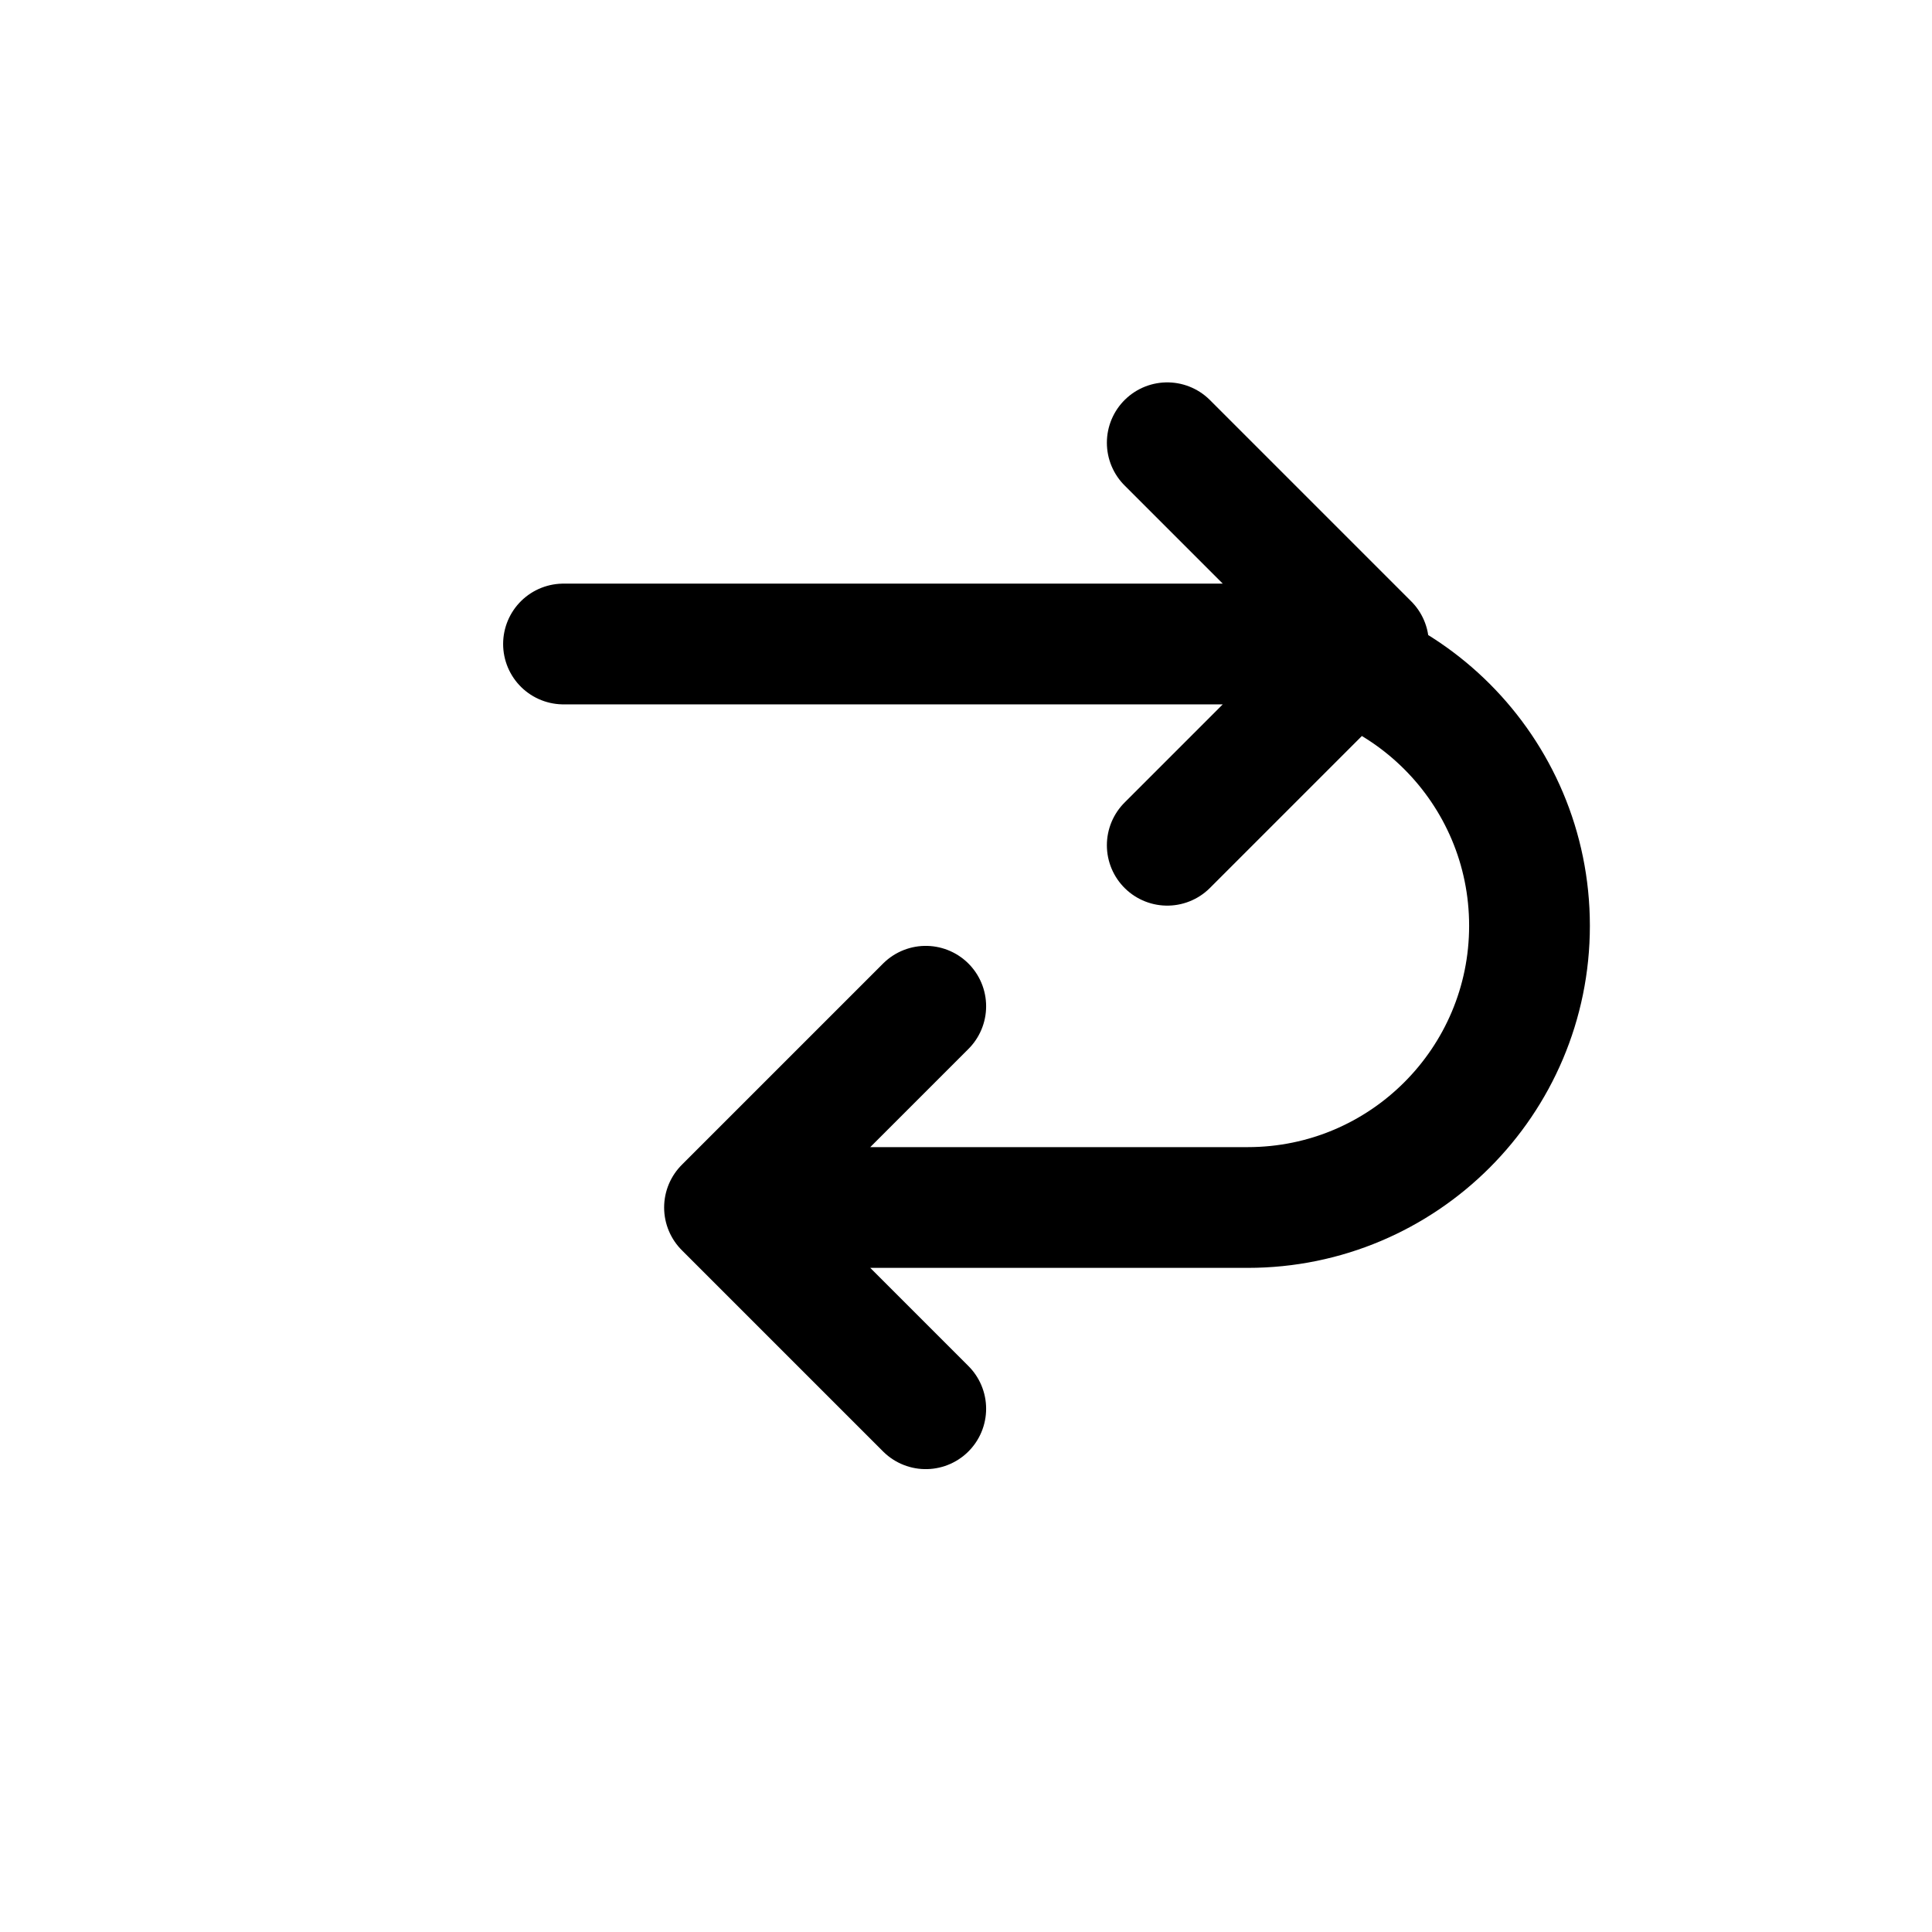
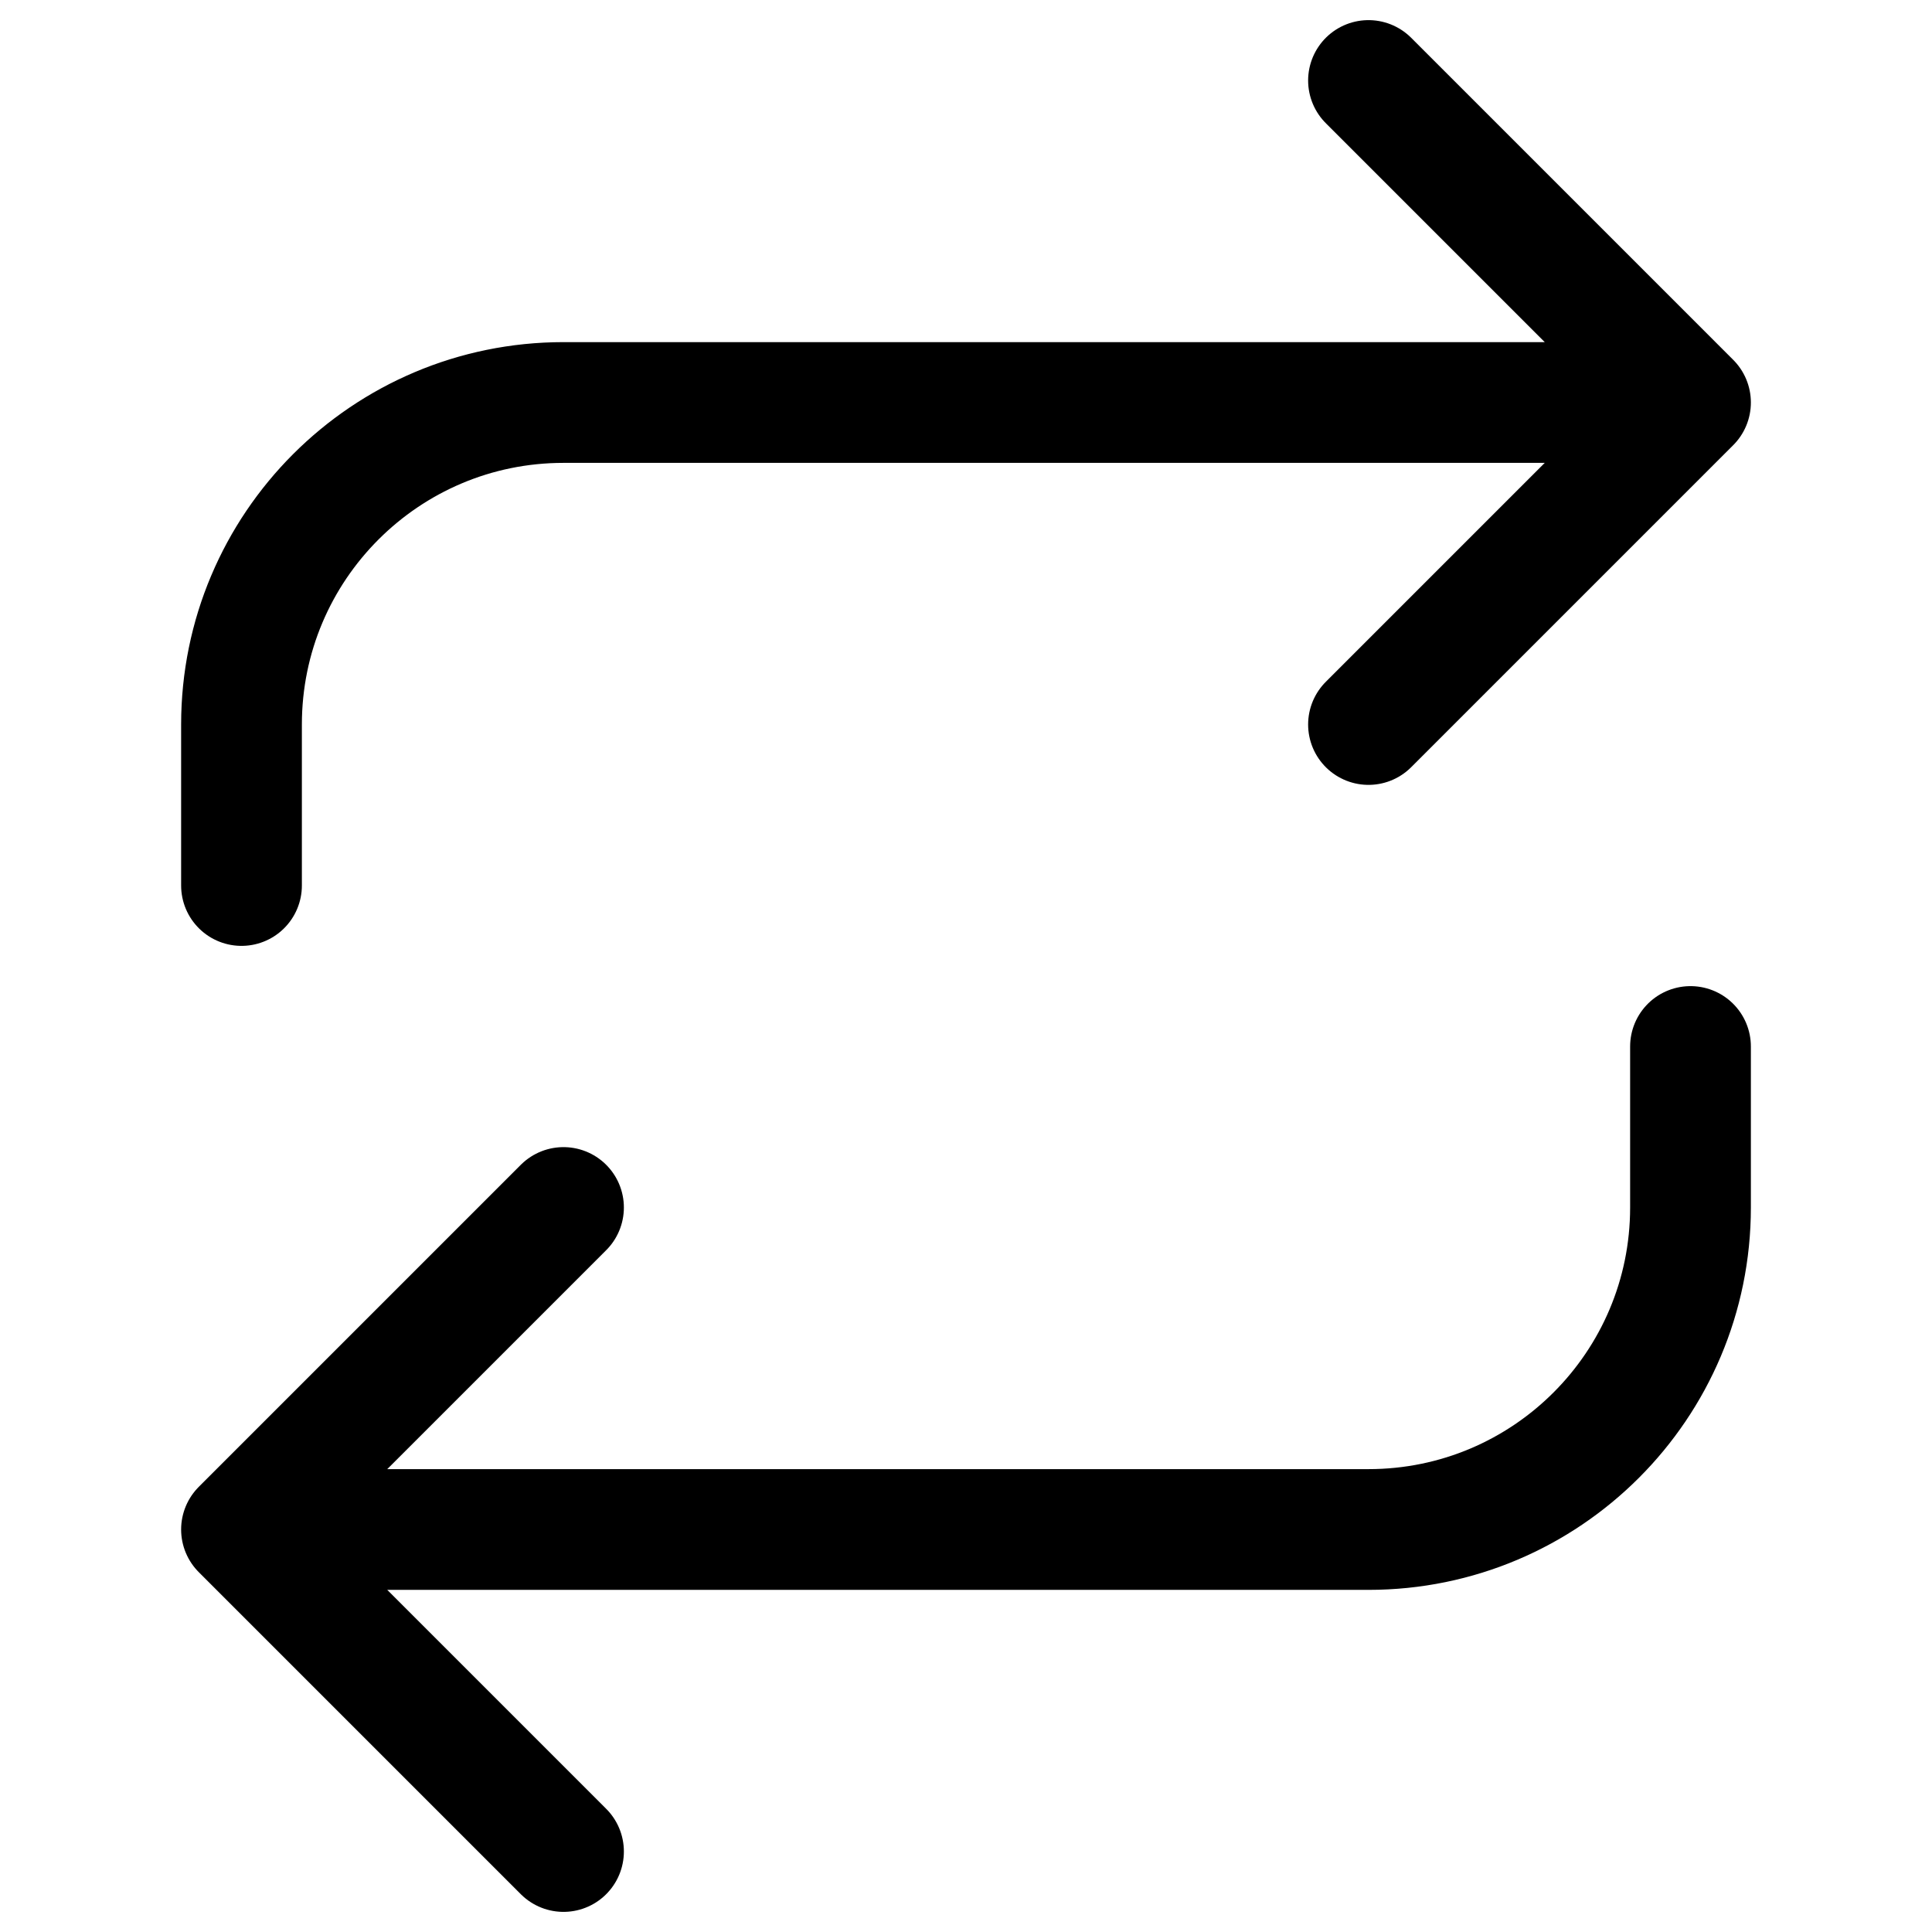
- <svg xmlns="http://www.w3.org/2000/svg" viewBox="0 0 24 24">
-   <path d="M7 8h8.5a3.5 3.5 0 0 1 0 7H9m0 0 2.5-2.5M9 15l2.5 2.5M17 8l-2.5-2.5M17 8l-2.5 2.5" fill="none" stroke="currentColor" stroke-width="1.5" stroke-linecap="round" stroke-linejoin="round" />
+ <svg viewBox="0 0 24 24" fill="none" stroke="currentColor" stroke-width="1.5" stroke-linecap="round" stroke-linejoin="round">
+   <path d="M17 1l4 4-4 4M3 11V9a4 4 0 0 1 4-4h14M7 23l-4-4 4-4M21 13v2a4 4 0 0 1-4 4H3" />
</svg>
